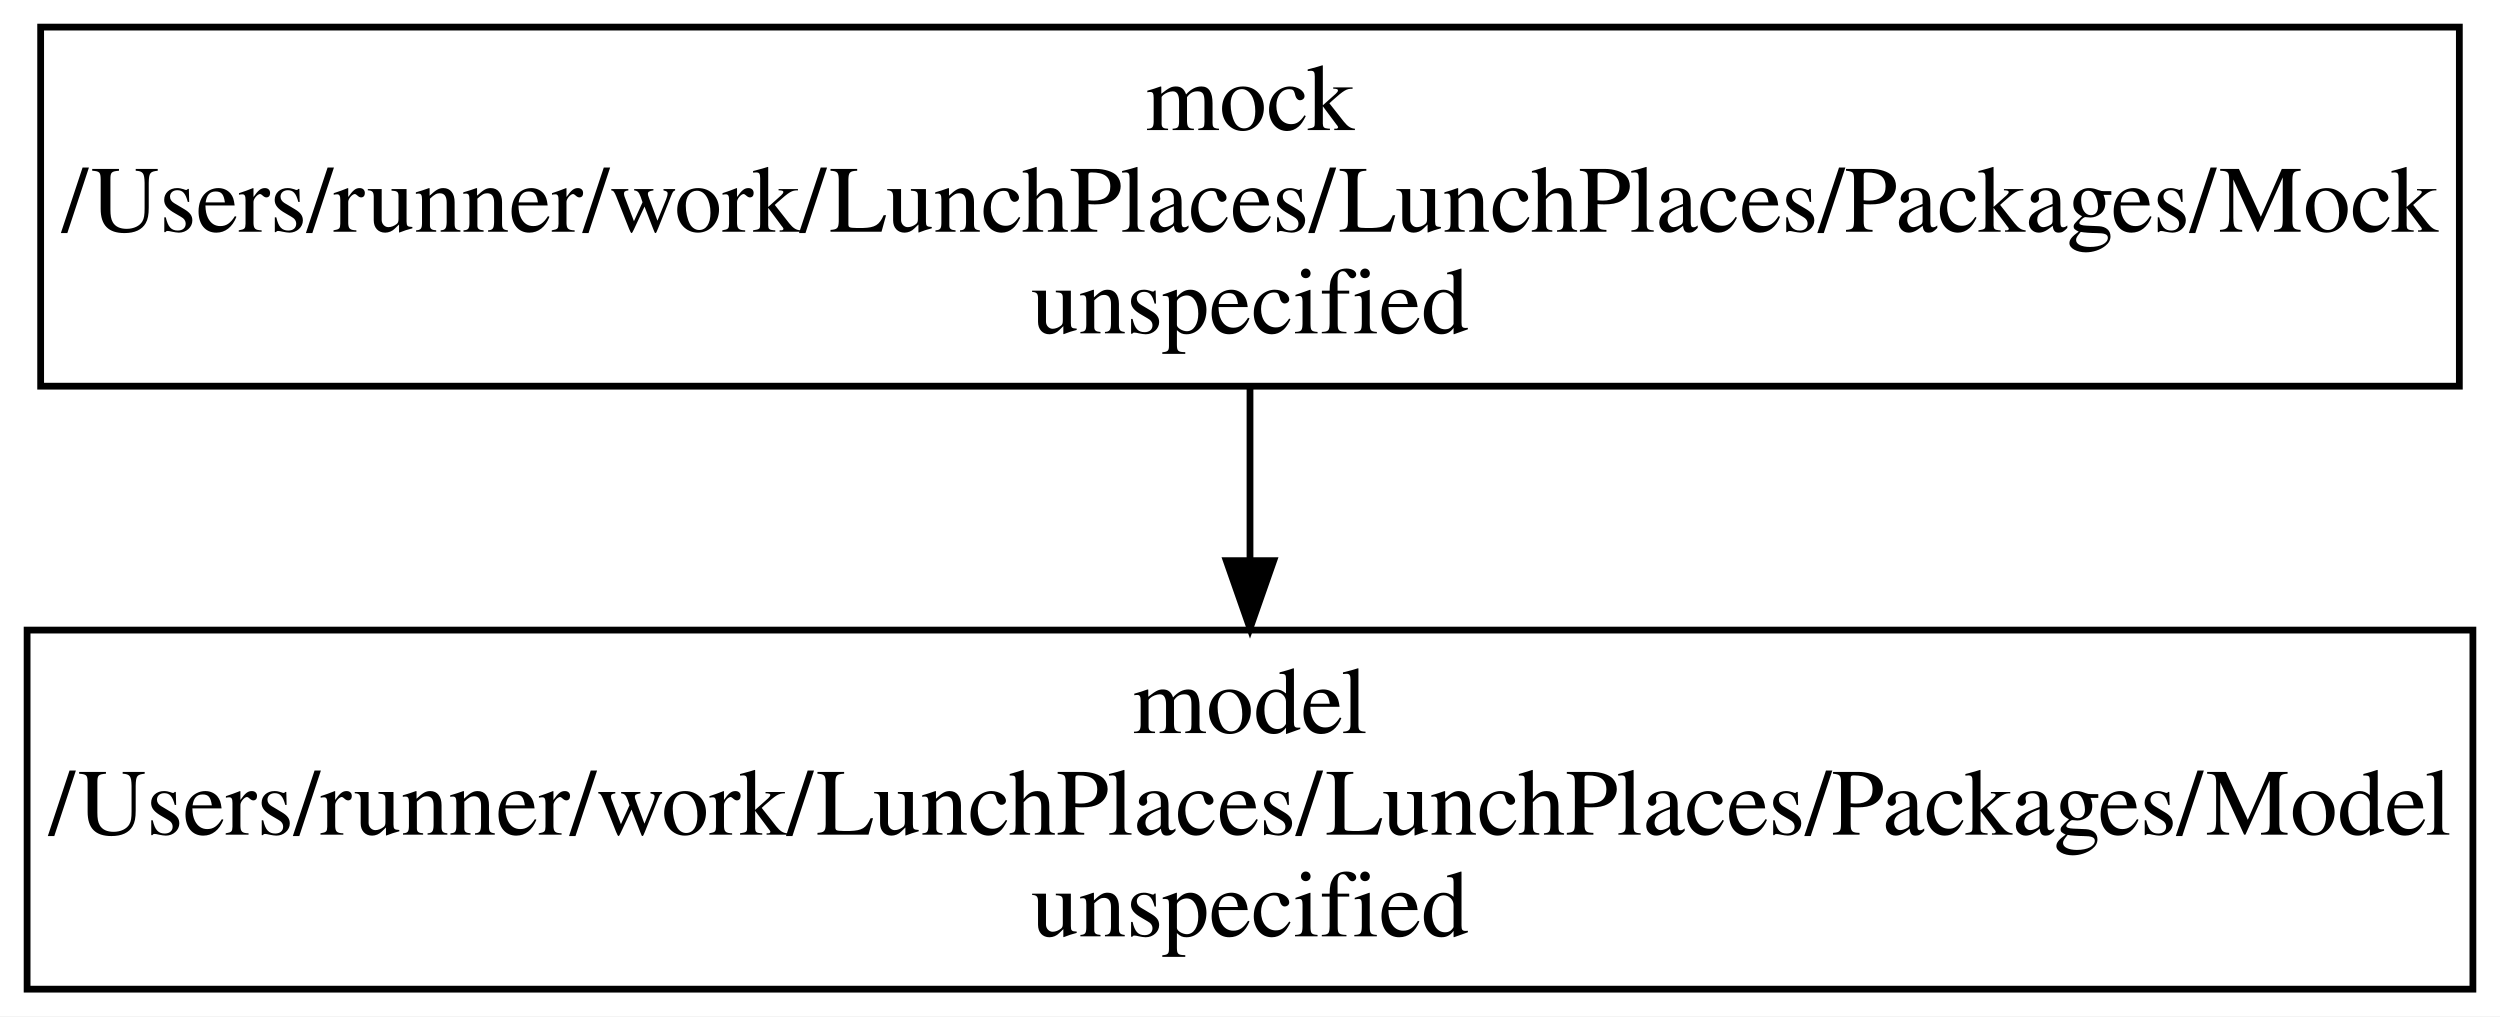
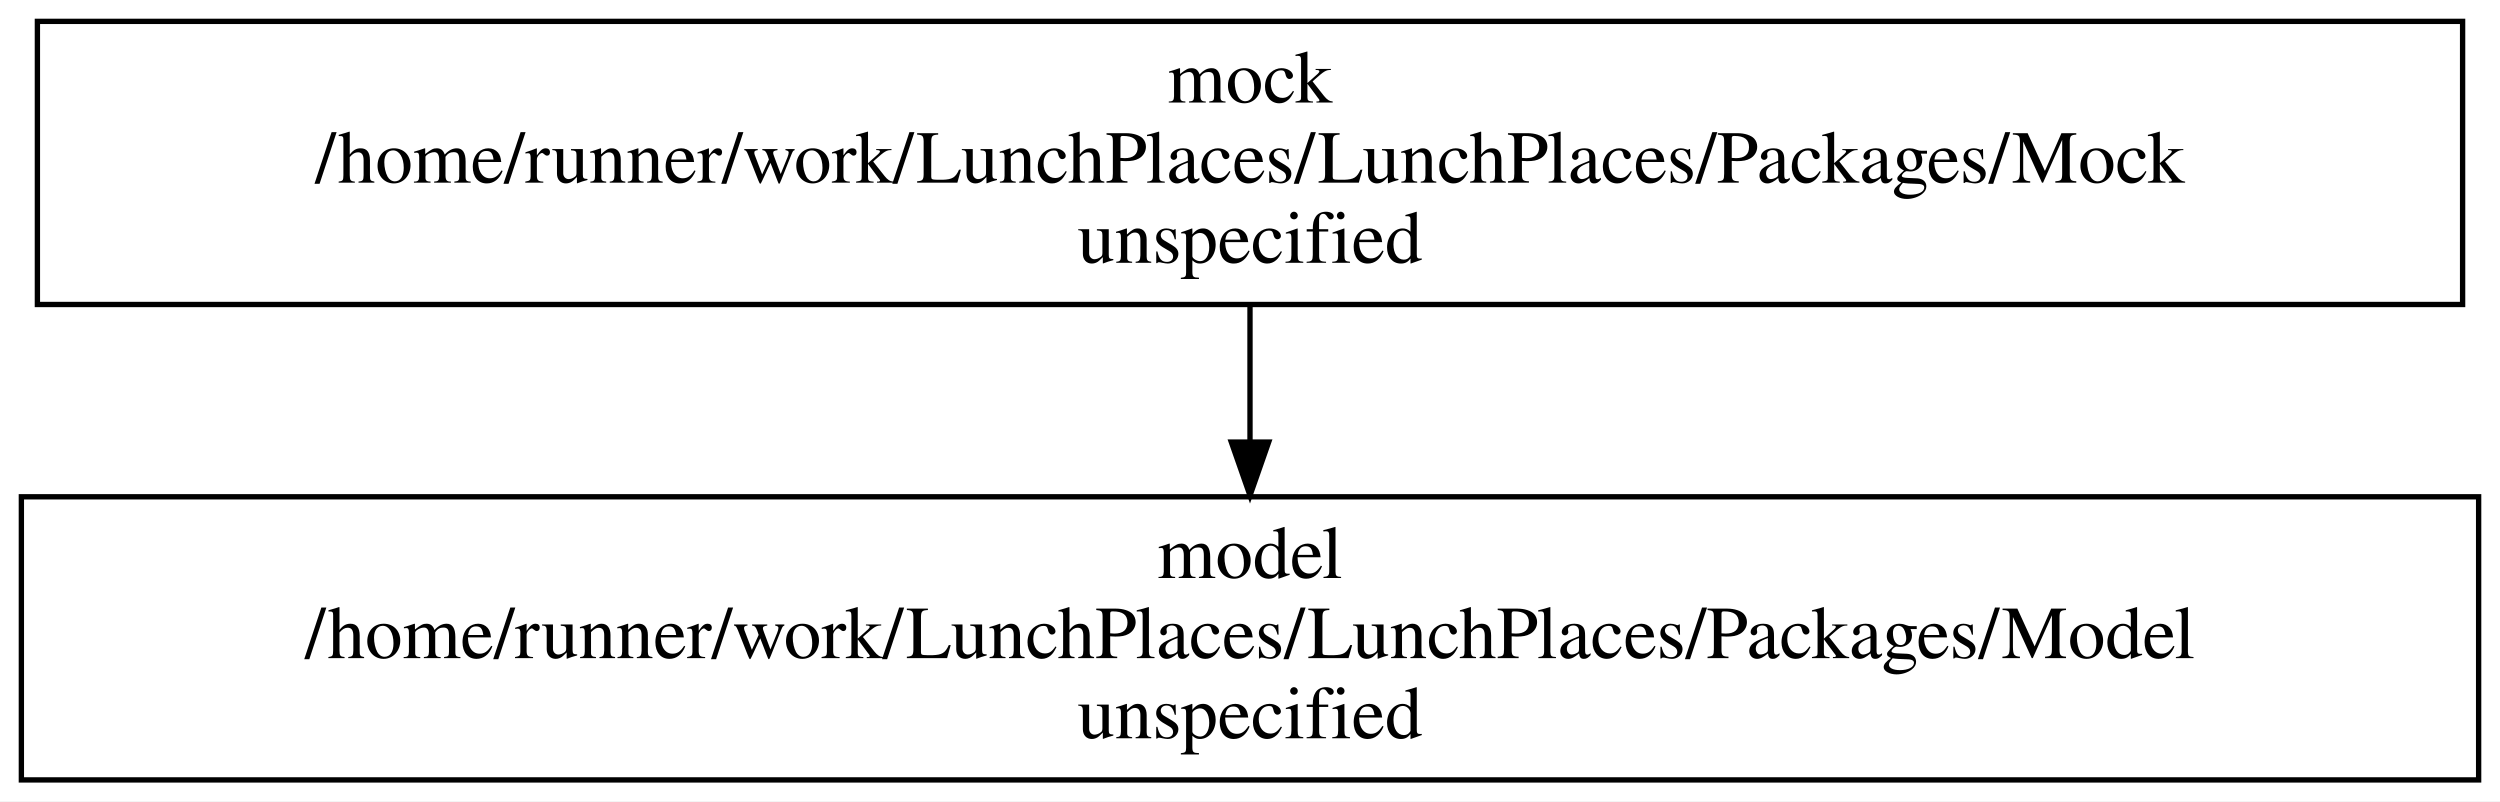
- <svg xmlns="http://www.w3.org/2000/svg" width="369pt" height="150pt" viewBox="0.00 0.00 369.00 150.00">
+ <svg xmlns="http://www.w3.org/2000/svg" width="468pt" height="150pt" viewBox="0.00 0.00 468.00 150.00">
  <g id="graph0" class="graph" transform="scale(1 1) rotate(0) translate(4 146)">
-     <polygon fill="white" stroke="transparent" points="-4,4 -4,-146 365,-146 365,4 -4,4" />
+     <polygon fill="white" stroke="transparent" points="-4,4 -4,-146 464,-146 464,4 -4,4" />
    <g id="node1" class="node">
-       <polygon fill="none" stroke="black" points="359,-142 2,-142 2,-89 359,-89 359,-142" />
-       <text text-anchor="middle" x="180.5" y="-126.8" font-family="Times,serif" font-size="14.00">mock</text>
-       <text text-anchor="middle" x="180.5" y="-111.8" font-family="Times,serif" font-size="14.00">/Users/runner/work/LunchPlaces/LunchPlaces/Packages/Mock</text>
-       <text text-anchor="middle" x="180.5" y="-96.8" font-family="Times,serif" font-size="14.00">unspecified</text>
+       <polygon fill="none" stroke="black" points="457,-142 3,-142 3,-89 457,-89 457,-142" />
+       <text text-anchor="middle" x="230" y="-126.8" font-family="Times,serif" font-size="14.00">mock</text>
+       <text text-anchor="middle" x="230" y="-111.8" font-family="Times,serif" font-size="14.00">/home/runner/work/LunchPlaces/LunchPlaces/Packages/Mock</text>
+       <text text-anchor="middle" x="230" y="-96.8" font-family="Times,serif" font-size="14.00">unspecified</text>
    </g>
    <g id="node2" class="node">
-       <polygon fill="none" stroke="black" points="361,-53 0,-53 0,0 361,0 361,-53" />
-       <text text-anchor="middle" x="180.5" y="-37.8" font-family="Times,serif" font-size="14.00">model</text>
-       <text text-anchor="middle" x="180.5" y="-22.8" font-family="Times,serif" font-size="14.00">/Users/runner/work/LunchPlaces/LunchPlaces/Packages/Model</text>
-       <text text-anchor="middle" x="180.5" y="-7.8" font-family="Times,serif" font-size="14.00">unspecified</text>
+       <polygon fill="none" stroke="black" points="460,-53 0,-53 0,0 460,0 460,-53" />
+       <text text-anchor="middle" x="230" y="-37.8" font-family="Times,serif" font-size="14.00">model</text>
+       <text text-anchor="middle" x="230" y="-22.8" font-family="Times,serif" font-size="14.00">/home/runner/work/LunchPlaces/LunchPlaces/Packages/Model</text>
+       <text text-anchor="middle" x="230" y="-7.8" font-family="Times,serif" font-size="14.00">unspecified</text>
    </g>
    <g id="edge1" class="edge">
-       <path fill="none" stroke="black" d="M180.5,-88.87C180.5,-80.89 180.5,-71.93 180.5,-63.38" />
-       <polygon fill="black" stroke="black" points="184,-63.25 180.5,-53.25 177,-63.25 184,-63.25" />
+       <path fill="none" stroke="black" d="M230,-88.87C230,-80.89 230,-71.93 230,-63.38" />
+       <polygon fill="black" stroke="black" points="233.5,-63.25 230,-53.25 226.5,-63.25 233.5,-63.25" />
    </g>
  </g>
</svg>
